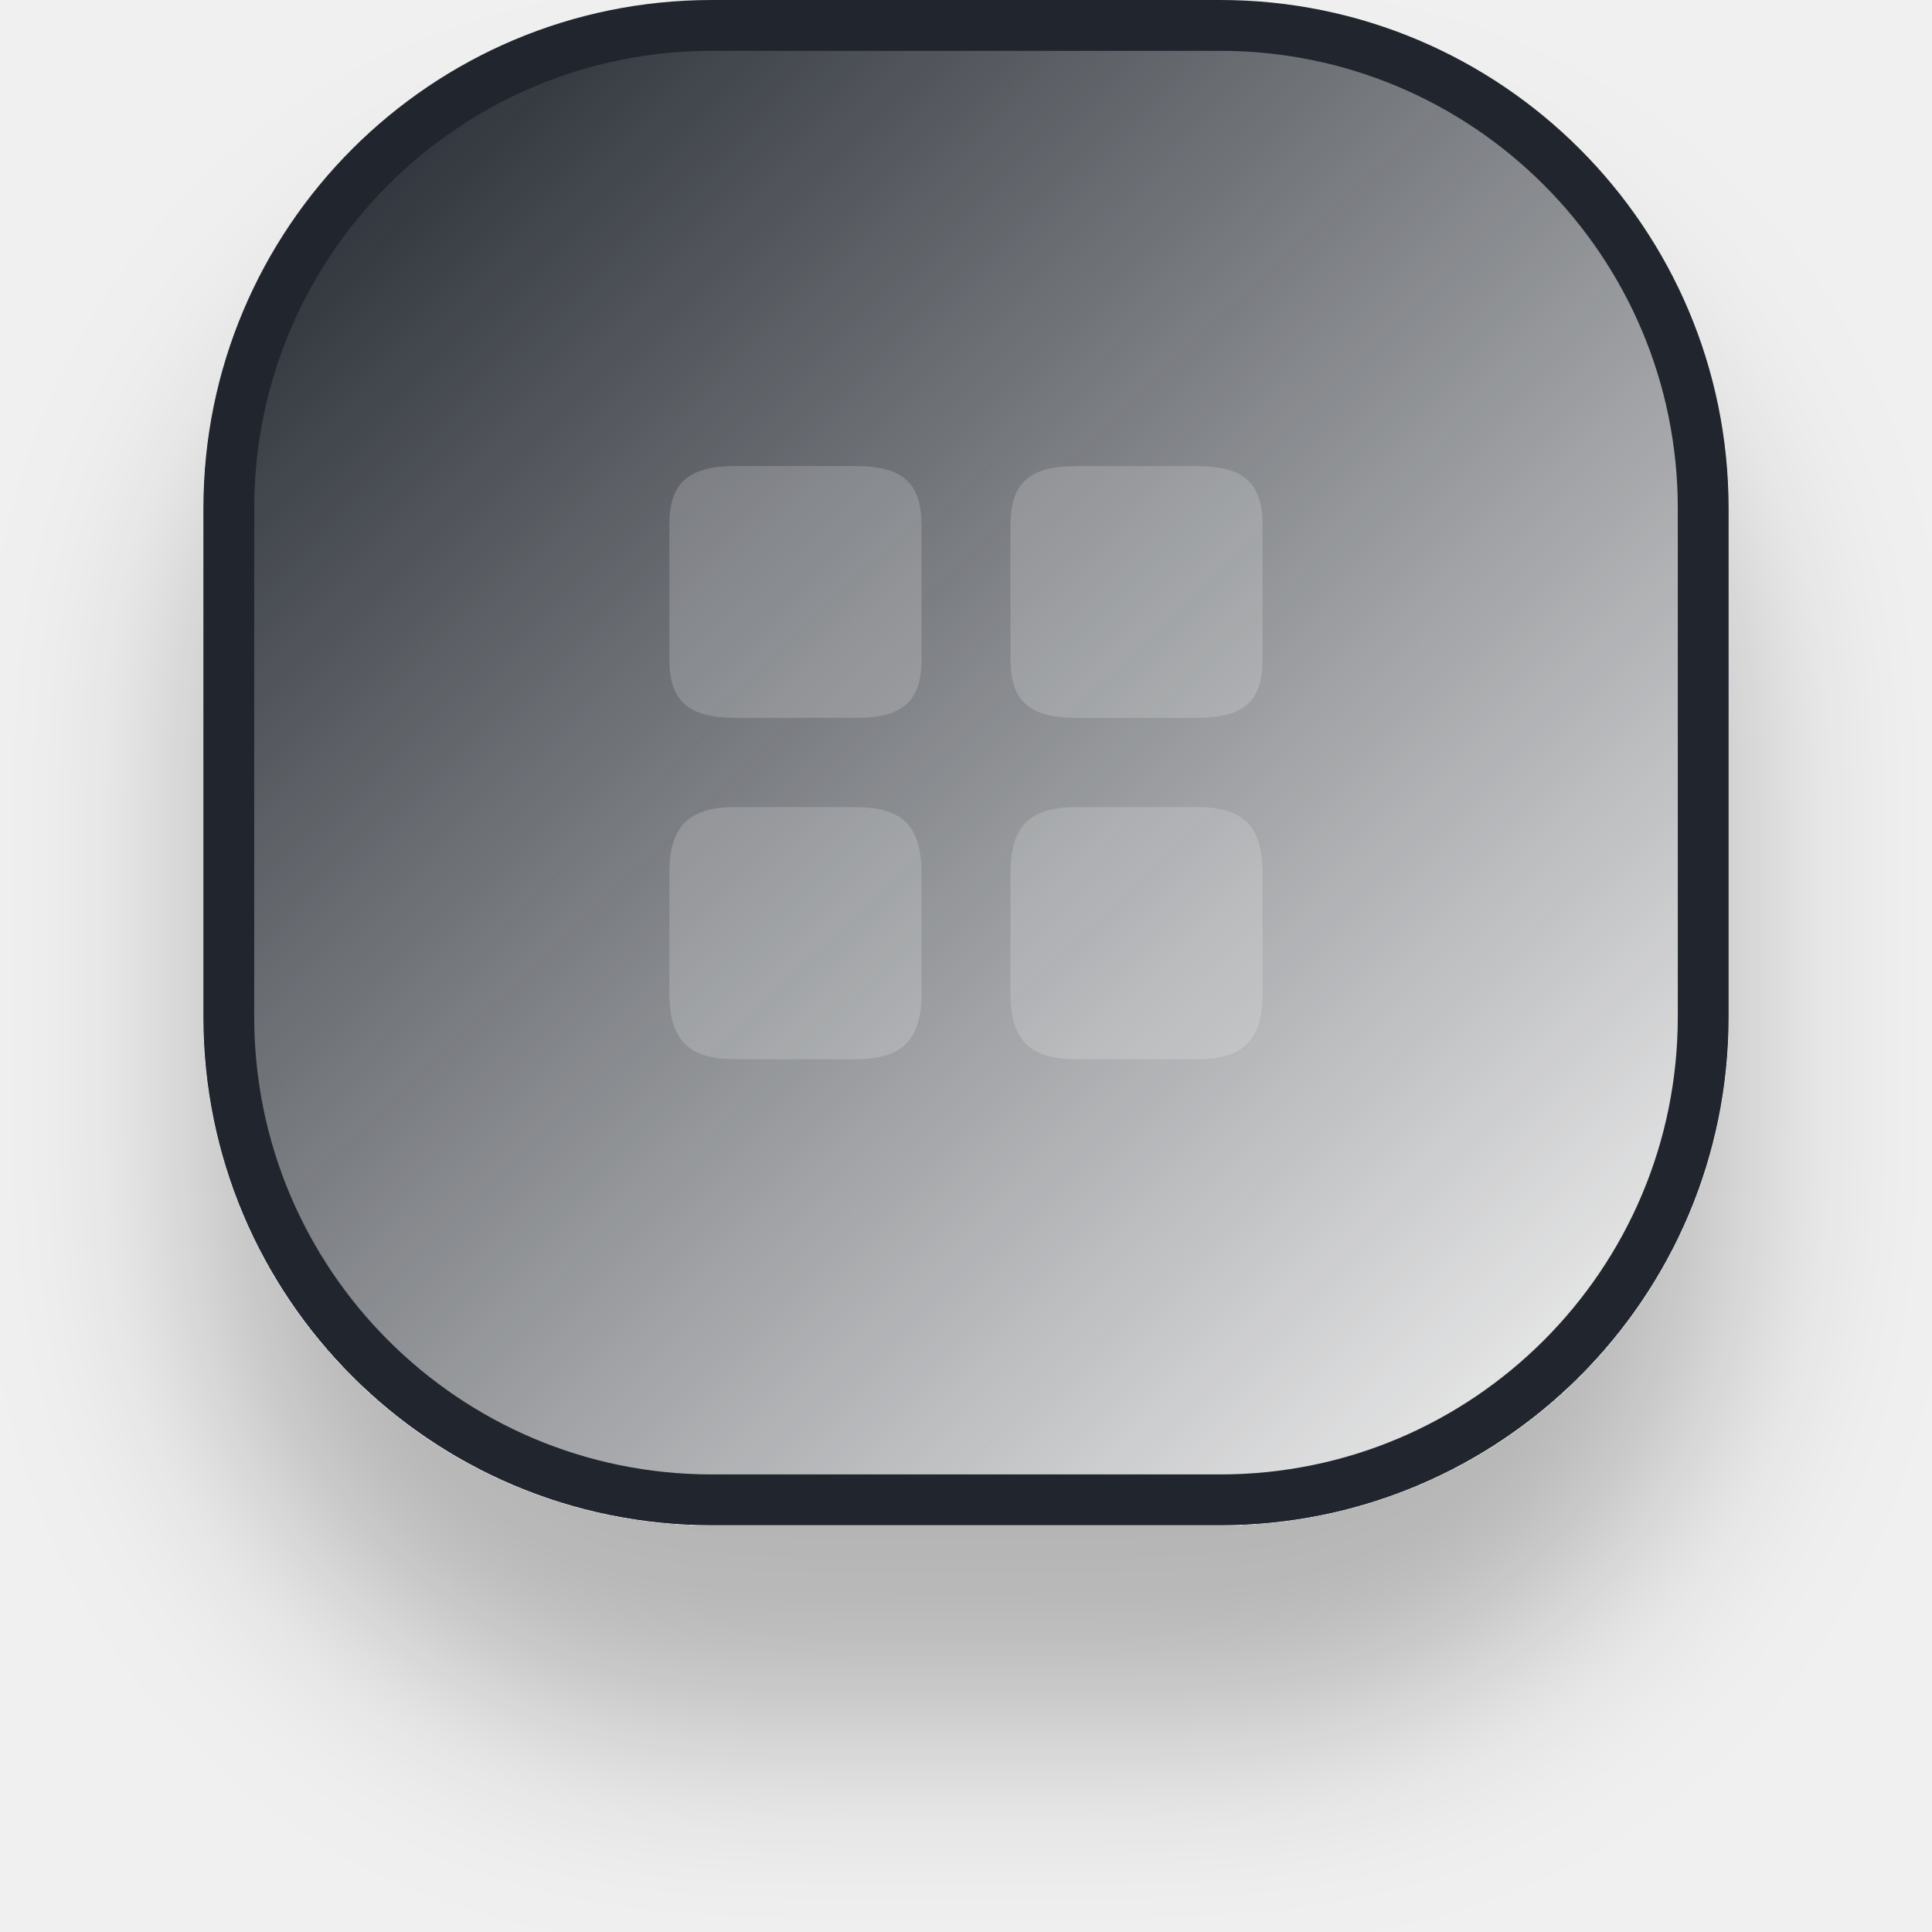
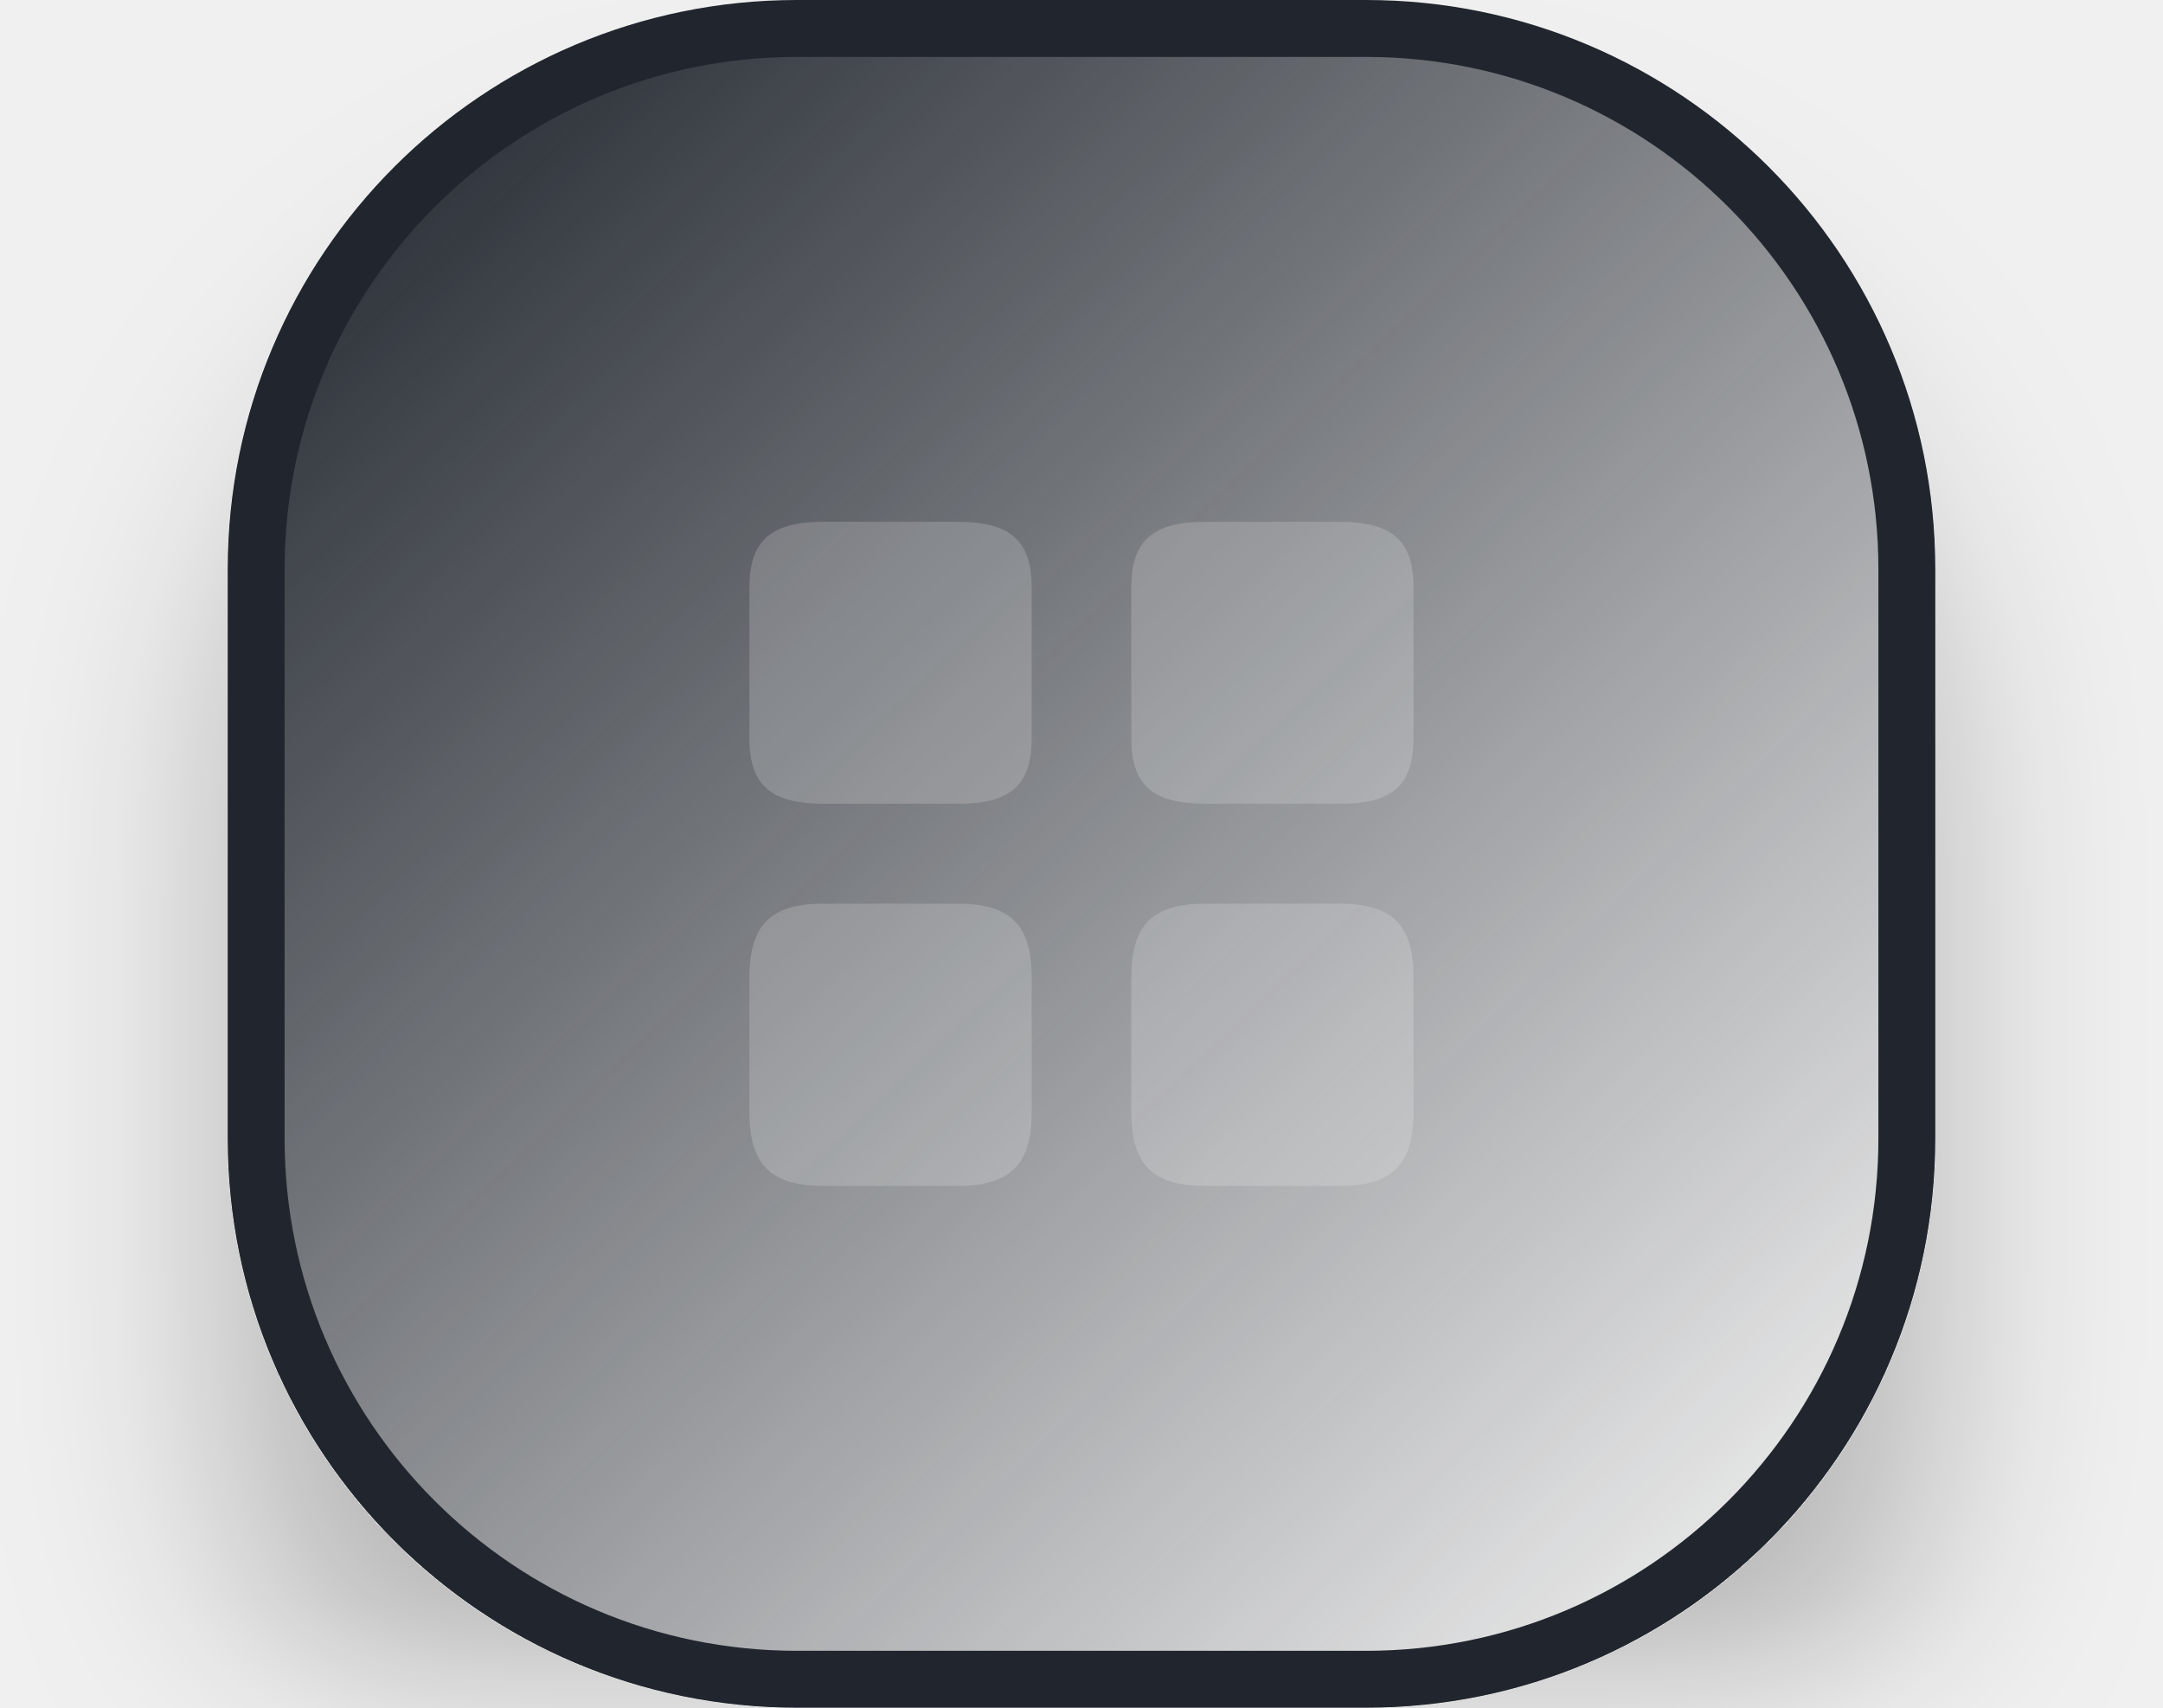
- <svg xmlns="http://www.w3.org/2000/svg" width="38" height="38" viewBox="0 0 38 38" fill="none">
+ <svg xmlns="http://www.w3.org/2000/svg" width="38" height="30" viewBox="0 0 38 30" fill="none">
  <g filter="url(#filter0_d_12_715)">
    <rect x="4.5" y="0.5" width="29" height="29" rx="9.5" fill="url(#paint0_linear_12_715)" stroke="#21262E" />
    <path d="M24.833 12.97V10.322C24.833 9.499 24.46 9.167 23.532 9.167H21.176C20.248 9.167 19.875 9.499 19.875 10.322V12.964C19.875 13.793 20.248 14.119 21.176 14.119H23.532C24.46 14.125 24.833 13.793 24.833 12.97Z" fill="white" fill-opacity="0.18" />
    <path d="M24.833 19.532V17.176C24.833 16.248 24.46 15.875 23.532 15.875H21.176C20.248 15.875 19.875 16.248 19.875 17.176V19.532C19.875 20.46 20.248 20.833 21.176 20.833H23.532C24.46 20.833 24.833 20.46 24.833 19.532Z" fill="white" fill-opacity="0.18" />
    <path d="M18.125 12.97V10.322C18.125 9.499 17.752 9.167 16.824 9.167H14.467C13.54 9.167 13.166 9.499 13.166 10.322V12.964C13.166 13.793 13.54 14.119 14.467 14.119H16.824C17.752 14.125 18.125 13.793 18.125 12.97Z" fill="white" fill-opacity="0.18" />
    <path d="M18.125 19.532V17.176C18.125 16.248 17.752 15.875 16.824 15.875H14.467C13.54 15.875 13.166 16.248 13.166 17.176V19.532C13.166 20.46 13.54 20.833 14.467 20.833H16.824C17.752 20.833 18.125 20.46 18.125 19.532Z" fill="white" fill-opacity="0.18" />
  </g>
  <defs>
-     <filter id="filter0_d_12_715" x="0" y="0" width="38" height="38" filterUnits="userSpaceOnUse" color-interpolation-filters="sRGB">
+     <filter id="filter0_d_12_715" x="0" y="0" width="38" height="30" filterUnits="userSpaceOnUse" color-interpolation-filters="sRGB">
      <feFlood flood-opacity="0" result="BackgroundImageFix" />
      <feColorMatrix in="SourceAlpha" type="matrix" values="0 0 0 0 0 0 0 0 0 0 0 0 0 0 0 0 0 0 127 0" result="hardAlpha" />
      <feOffset dy="4" />
      <feGaussianBlur stdDeviation="2" />
      <feComposite in2="hardAlpha" operator="out" />
      <feColorMatrix type="matrix" values="0 0 0 0 0 0 0 0 0 0 0 0 0 0 0 0 0 0 0.25 0" />
      <feBlend mode="normal" in2="BackgroundImageFix" result="effect1_dropShadow_12_715" />
      <feBlend mode="normal" in="SourceGraphic" in2="effect1_dropShadow_12_715" result="shape" />
    </filter>
    <linearGradient id="paint0_linear_12_715" x1="4" y1="2.5" x2="30" y2="30" gradientUnits="userSpaceOnUse">
      <stop stop-color="#21262E" />
      <stop offset="1" stop-color="#21262E" stop-opacity="0" />
    </linearGradient>
  </defs>
</svg>
